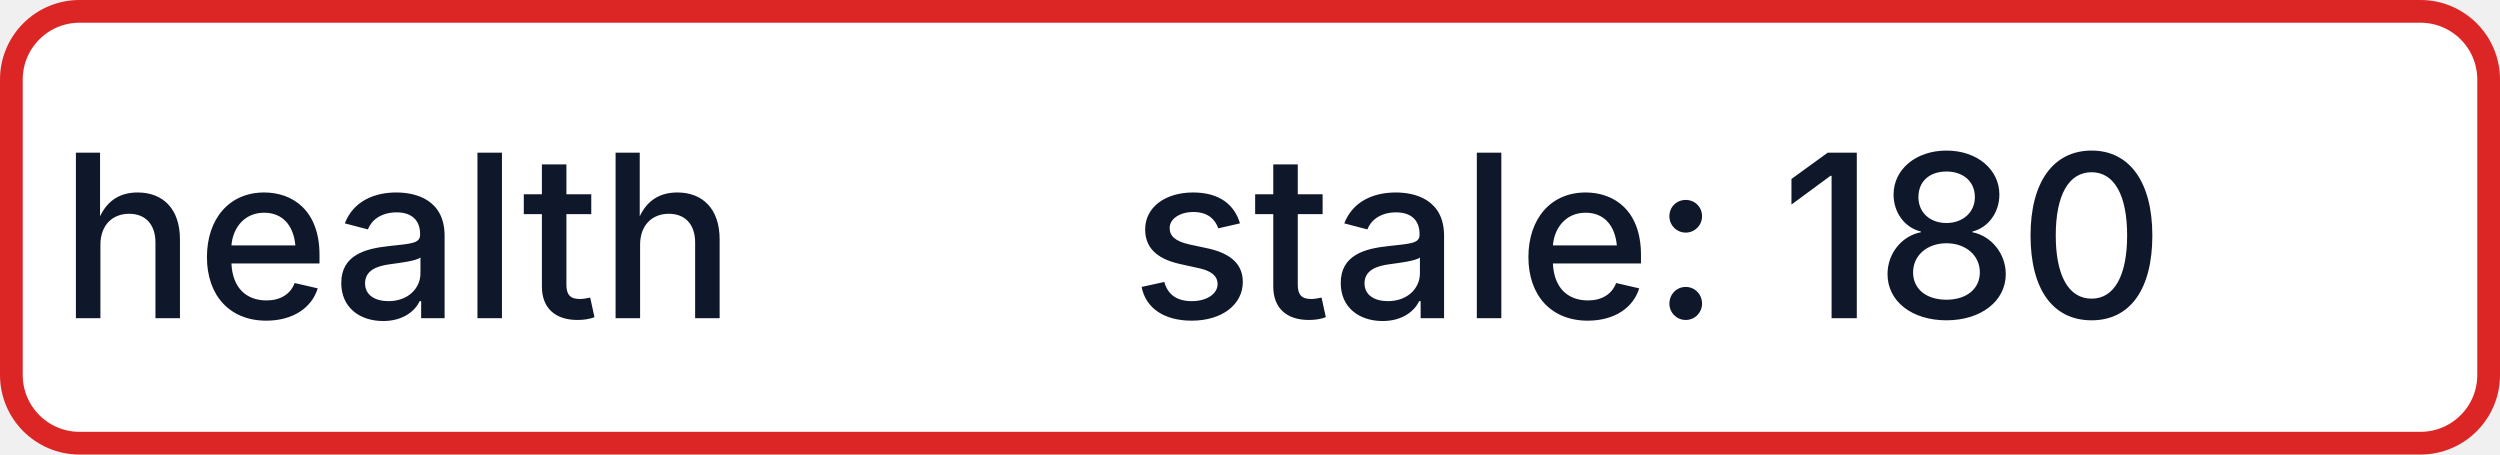
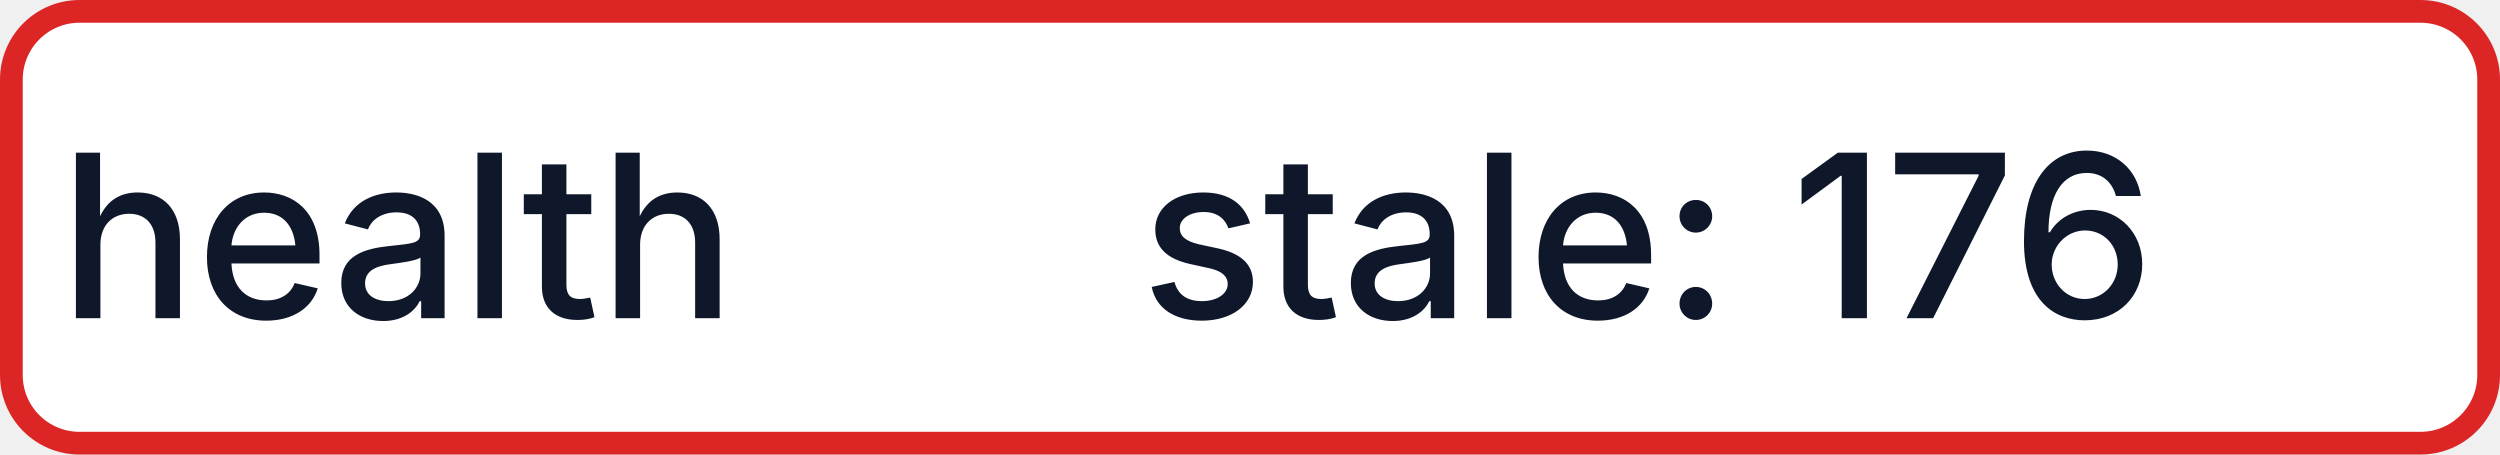
- <svg xmlns="http://www.w3.org/2000/svg" width="110" height="20" role="img" aria-label="health: stale: 180">
+ <svg xmlns="http://www.w3.org/2000/svg" width="110" height="20" role="img" aria-label="health: stale: 176">
  <rect x="0.5" y="0.5" width="109" height="19" rx="3" fill="#FFFFFF" stroke="#DC2626" stroke-width="1" />
  <g fill="#0F172A" text-anchor="middle" font-family="-apple-system,BlinkMacSystemFont,Segoe UI,sans-serif" font-size="10" font-weight="500">
    <text x="17.5" y="14">health</text>
-     <text x="72.5" y="14" textLength="68" lengthAdjust="spacingAndGlyphs">stale: 180</text>
+     <text x="72.5" y="14" textLength="68" lengthAdjust="spacingAndGlyphs">stale: 176</text>
  </g>
</svg>
